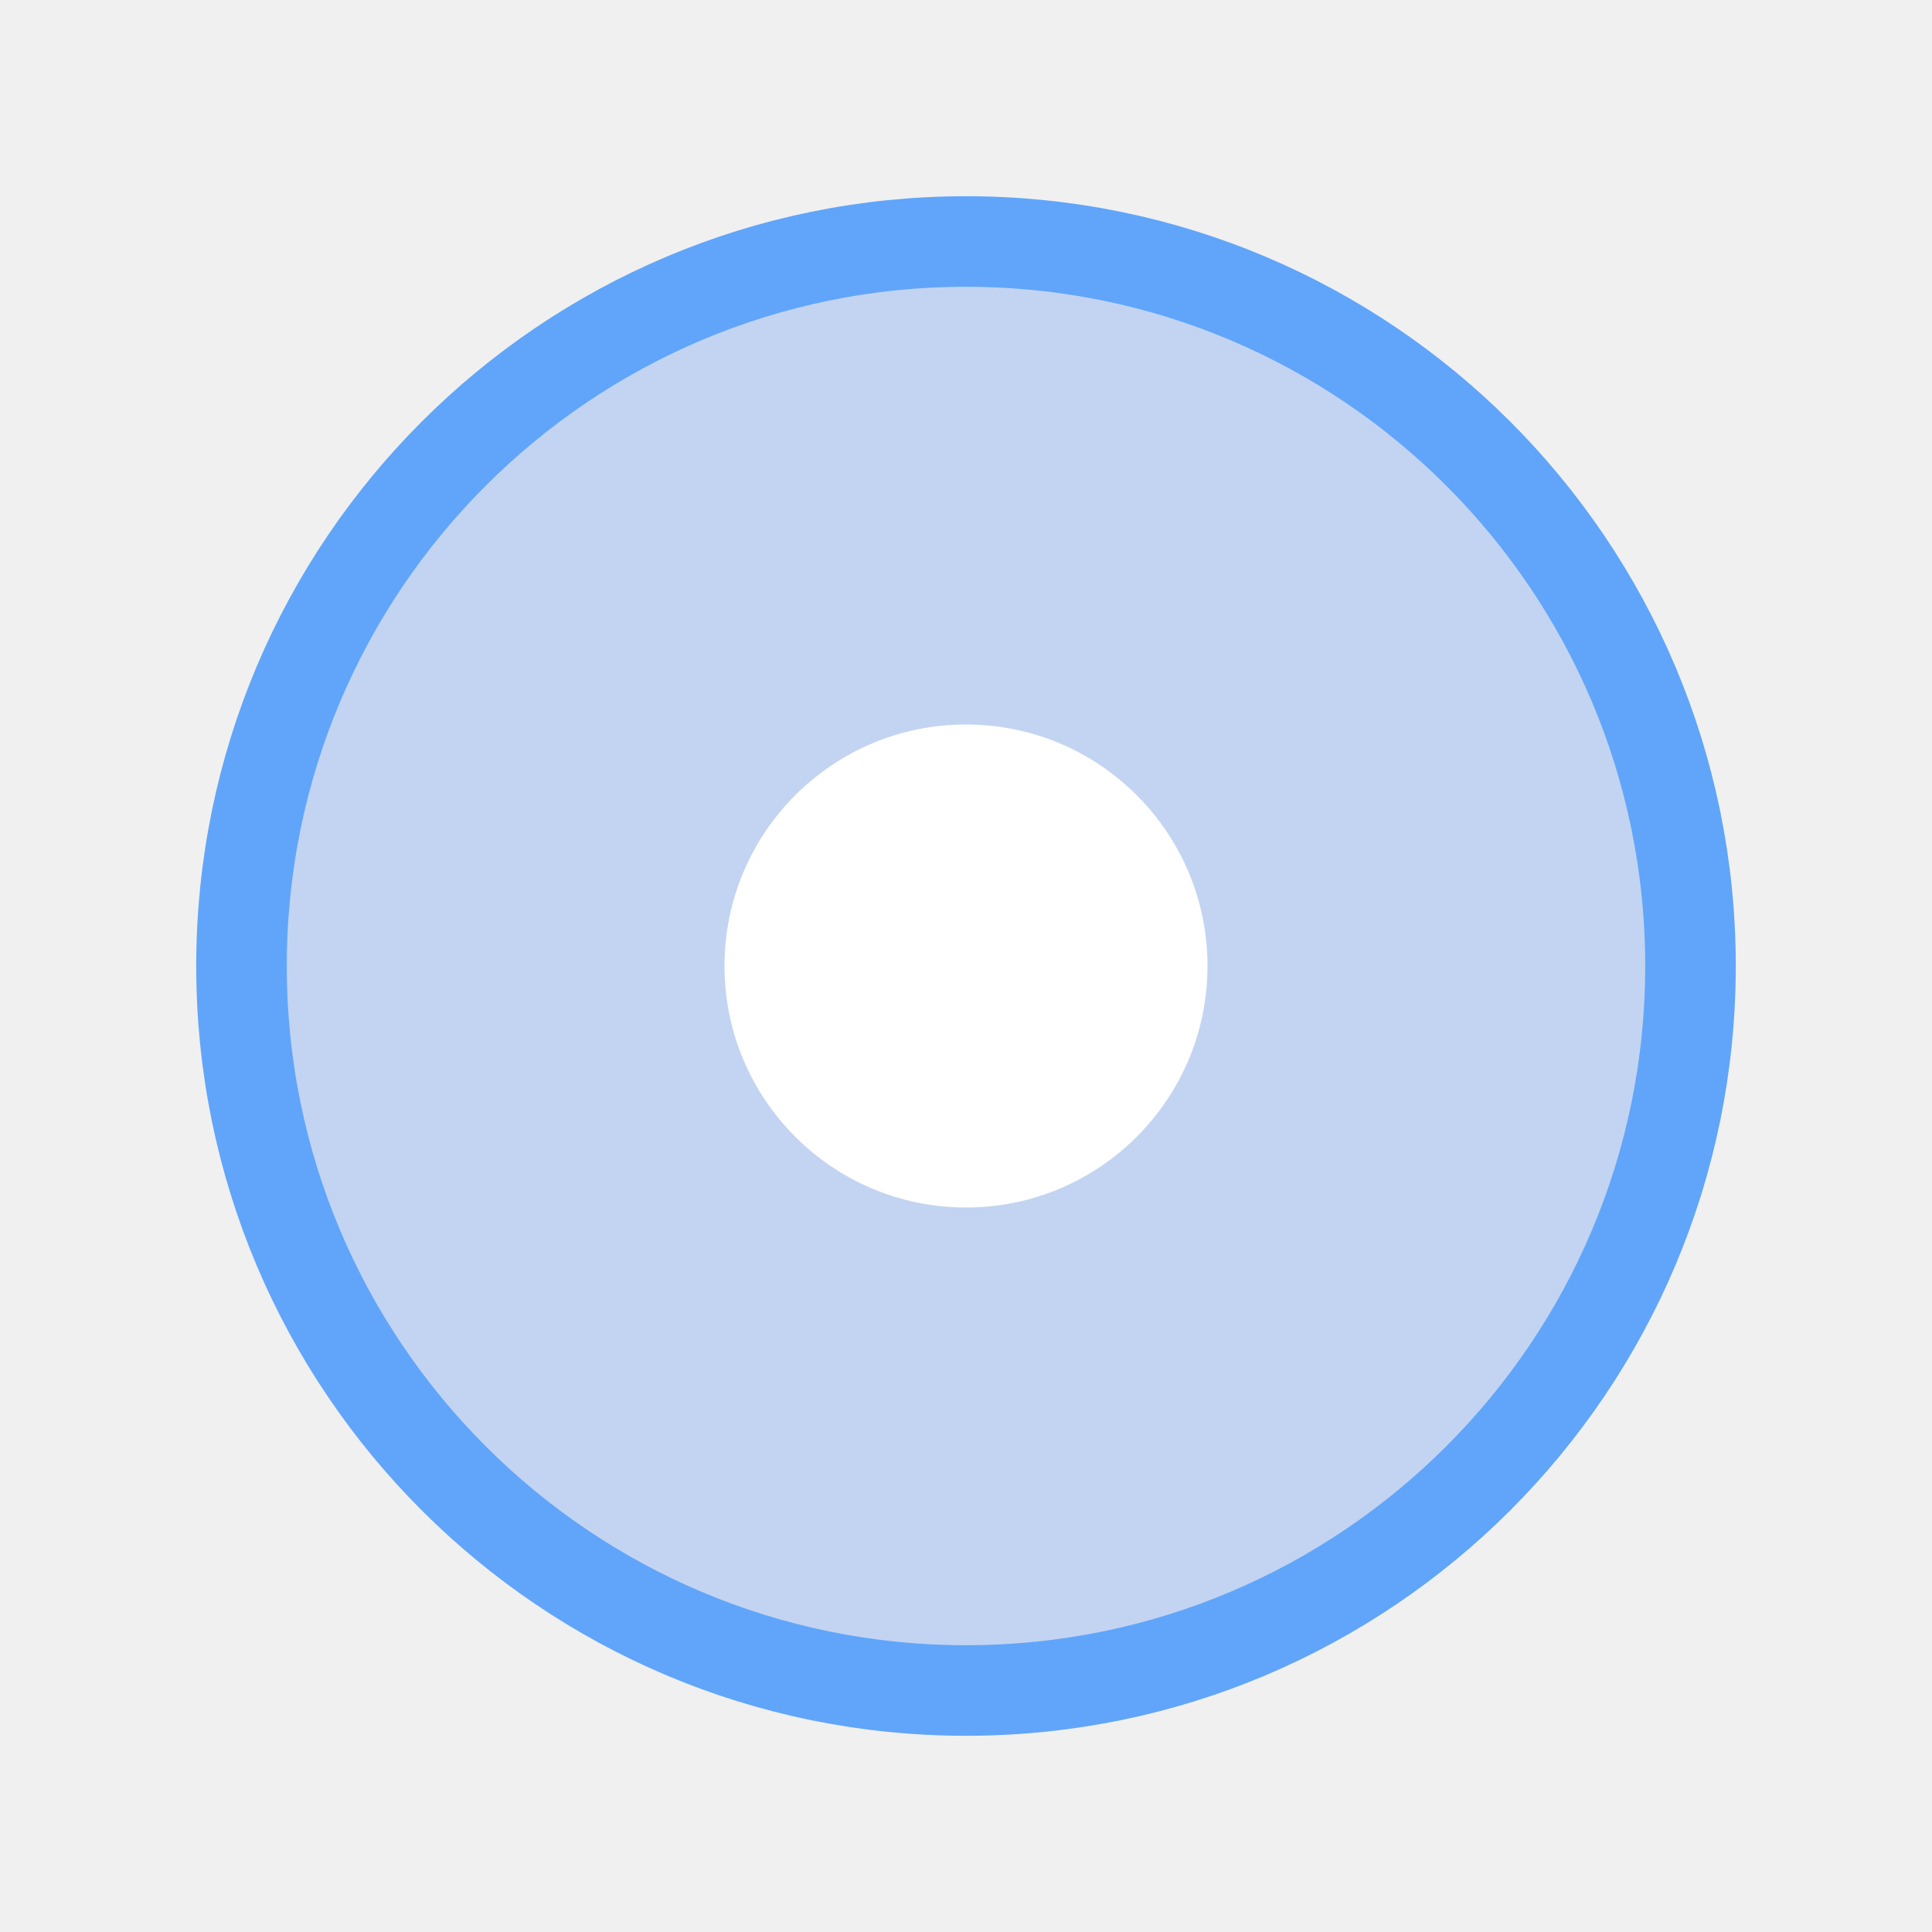
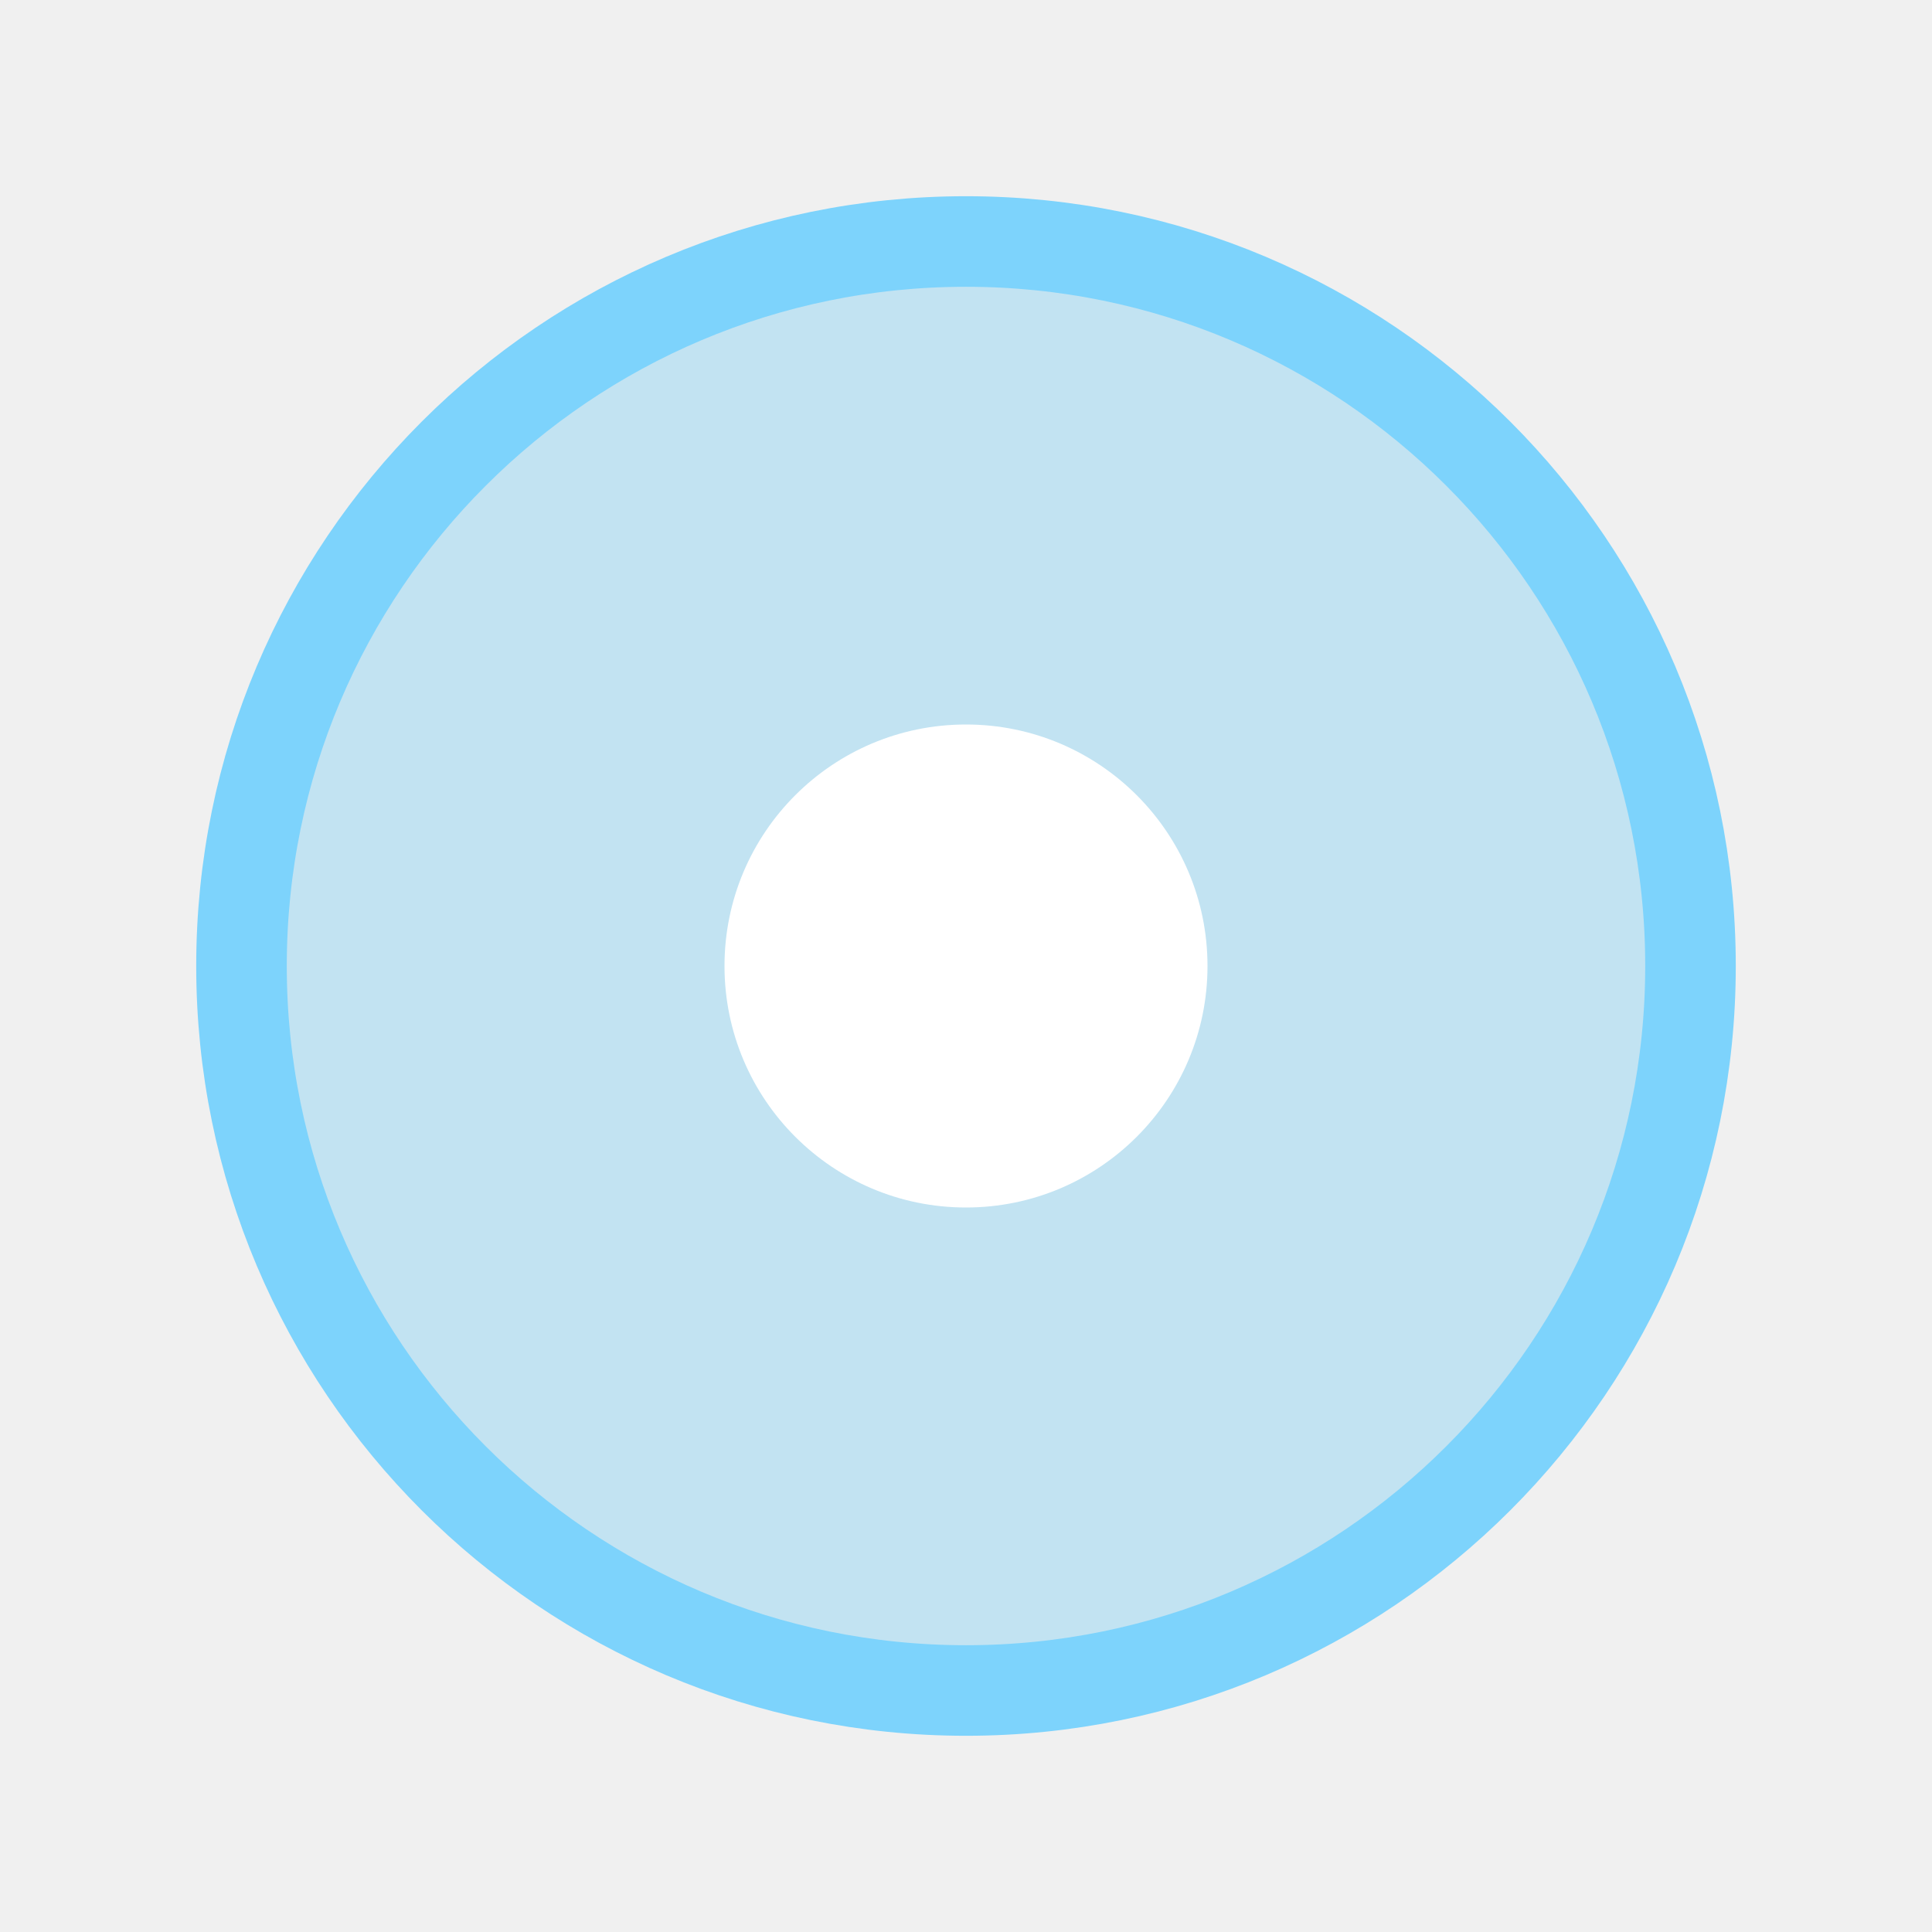
<svg xmlns="http://www.w3.org/2000/svg" width="32" height="32" viewBox="0 0 32 32" fill="none">
-   <circle cx="16" cy="16" r="12" fill="#3B82F6" fill-opacity="0.25" stroke="#60A5FA" stroke-width="1.5" />
+   <circle cx="16" cy="16" r="12" fill="#38BDF8" fill-opacity="0.25" stroke="#7dd3fc" stroke-width="1.5" />
  <circle cx="16" cy="16" r="4" fill="#FFFFFF" />
</svg>
